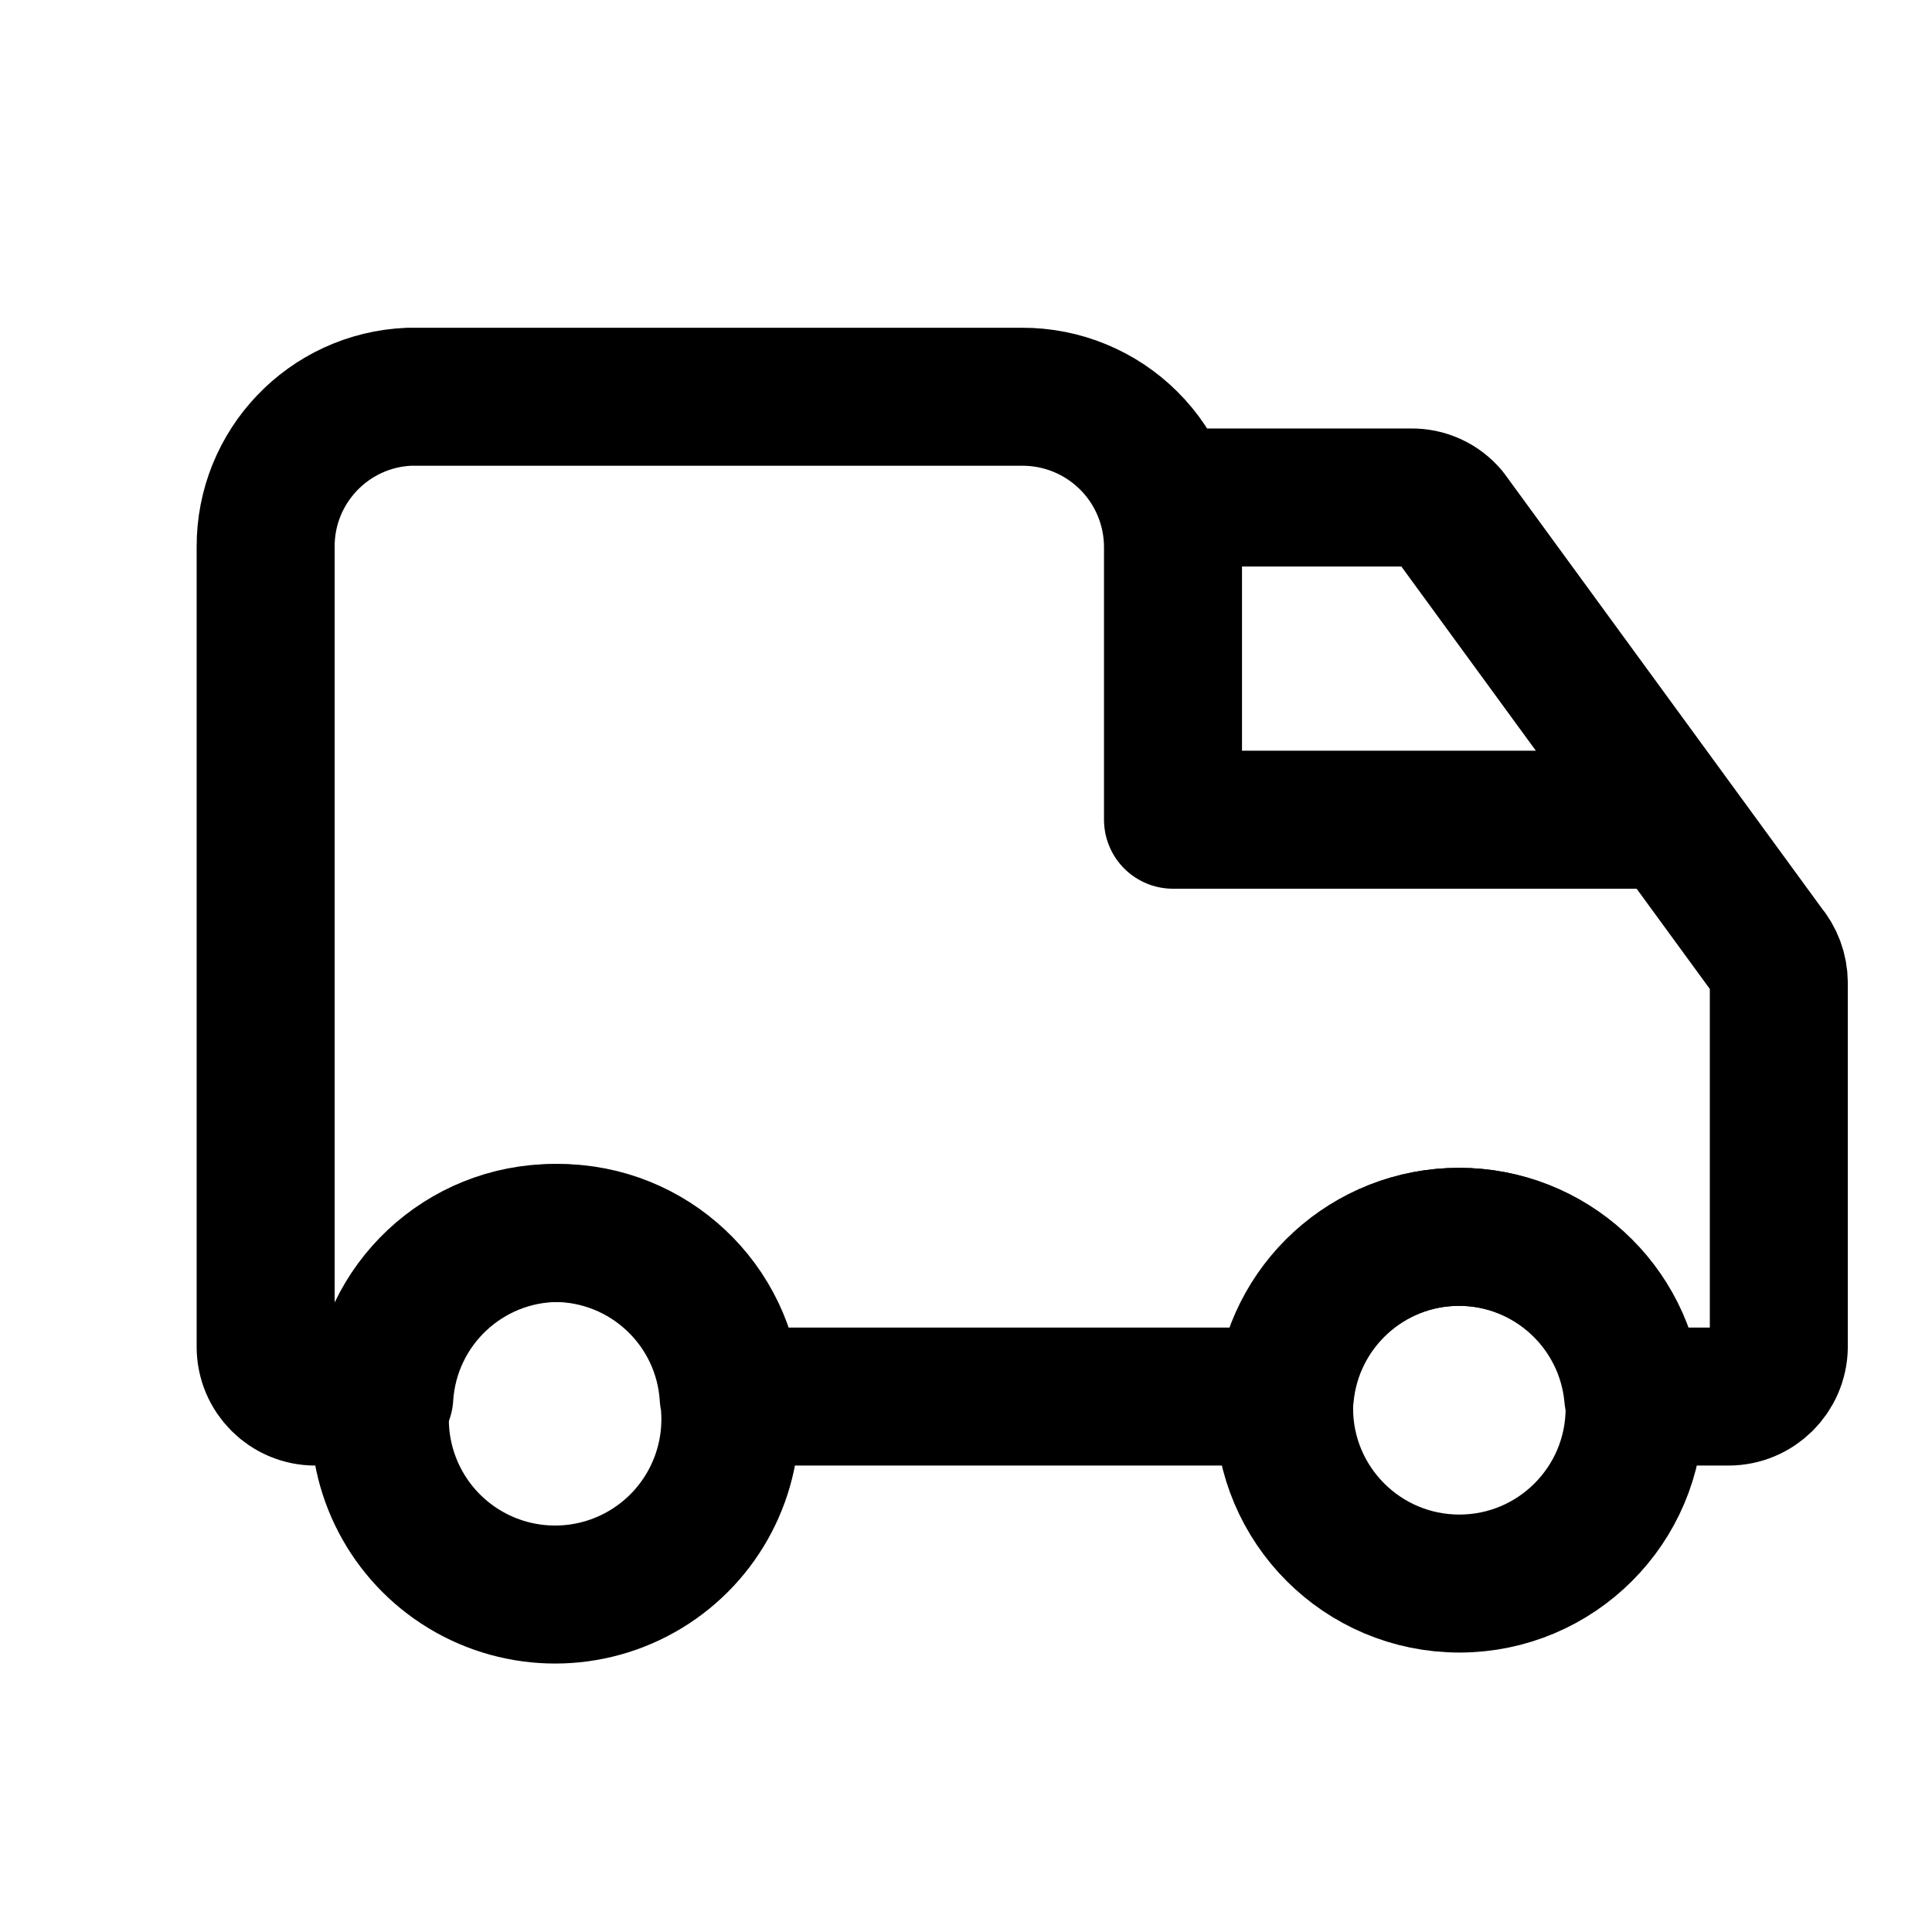
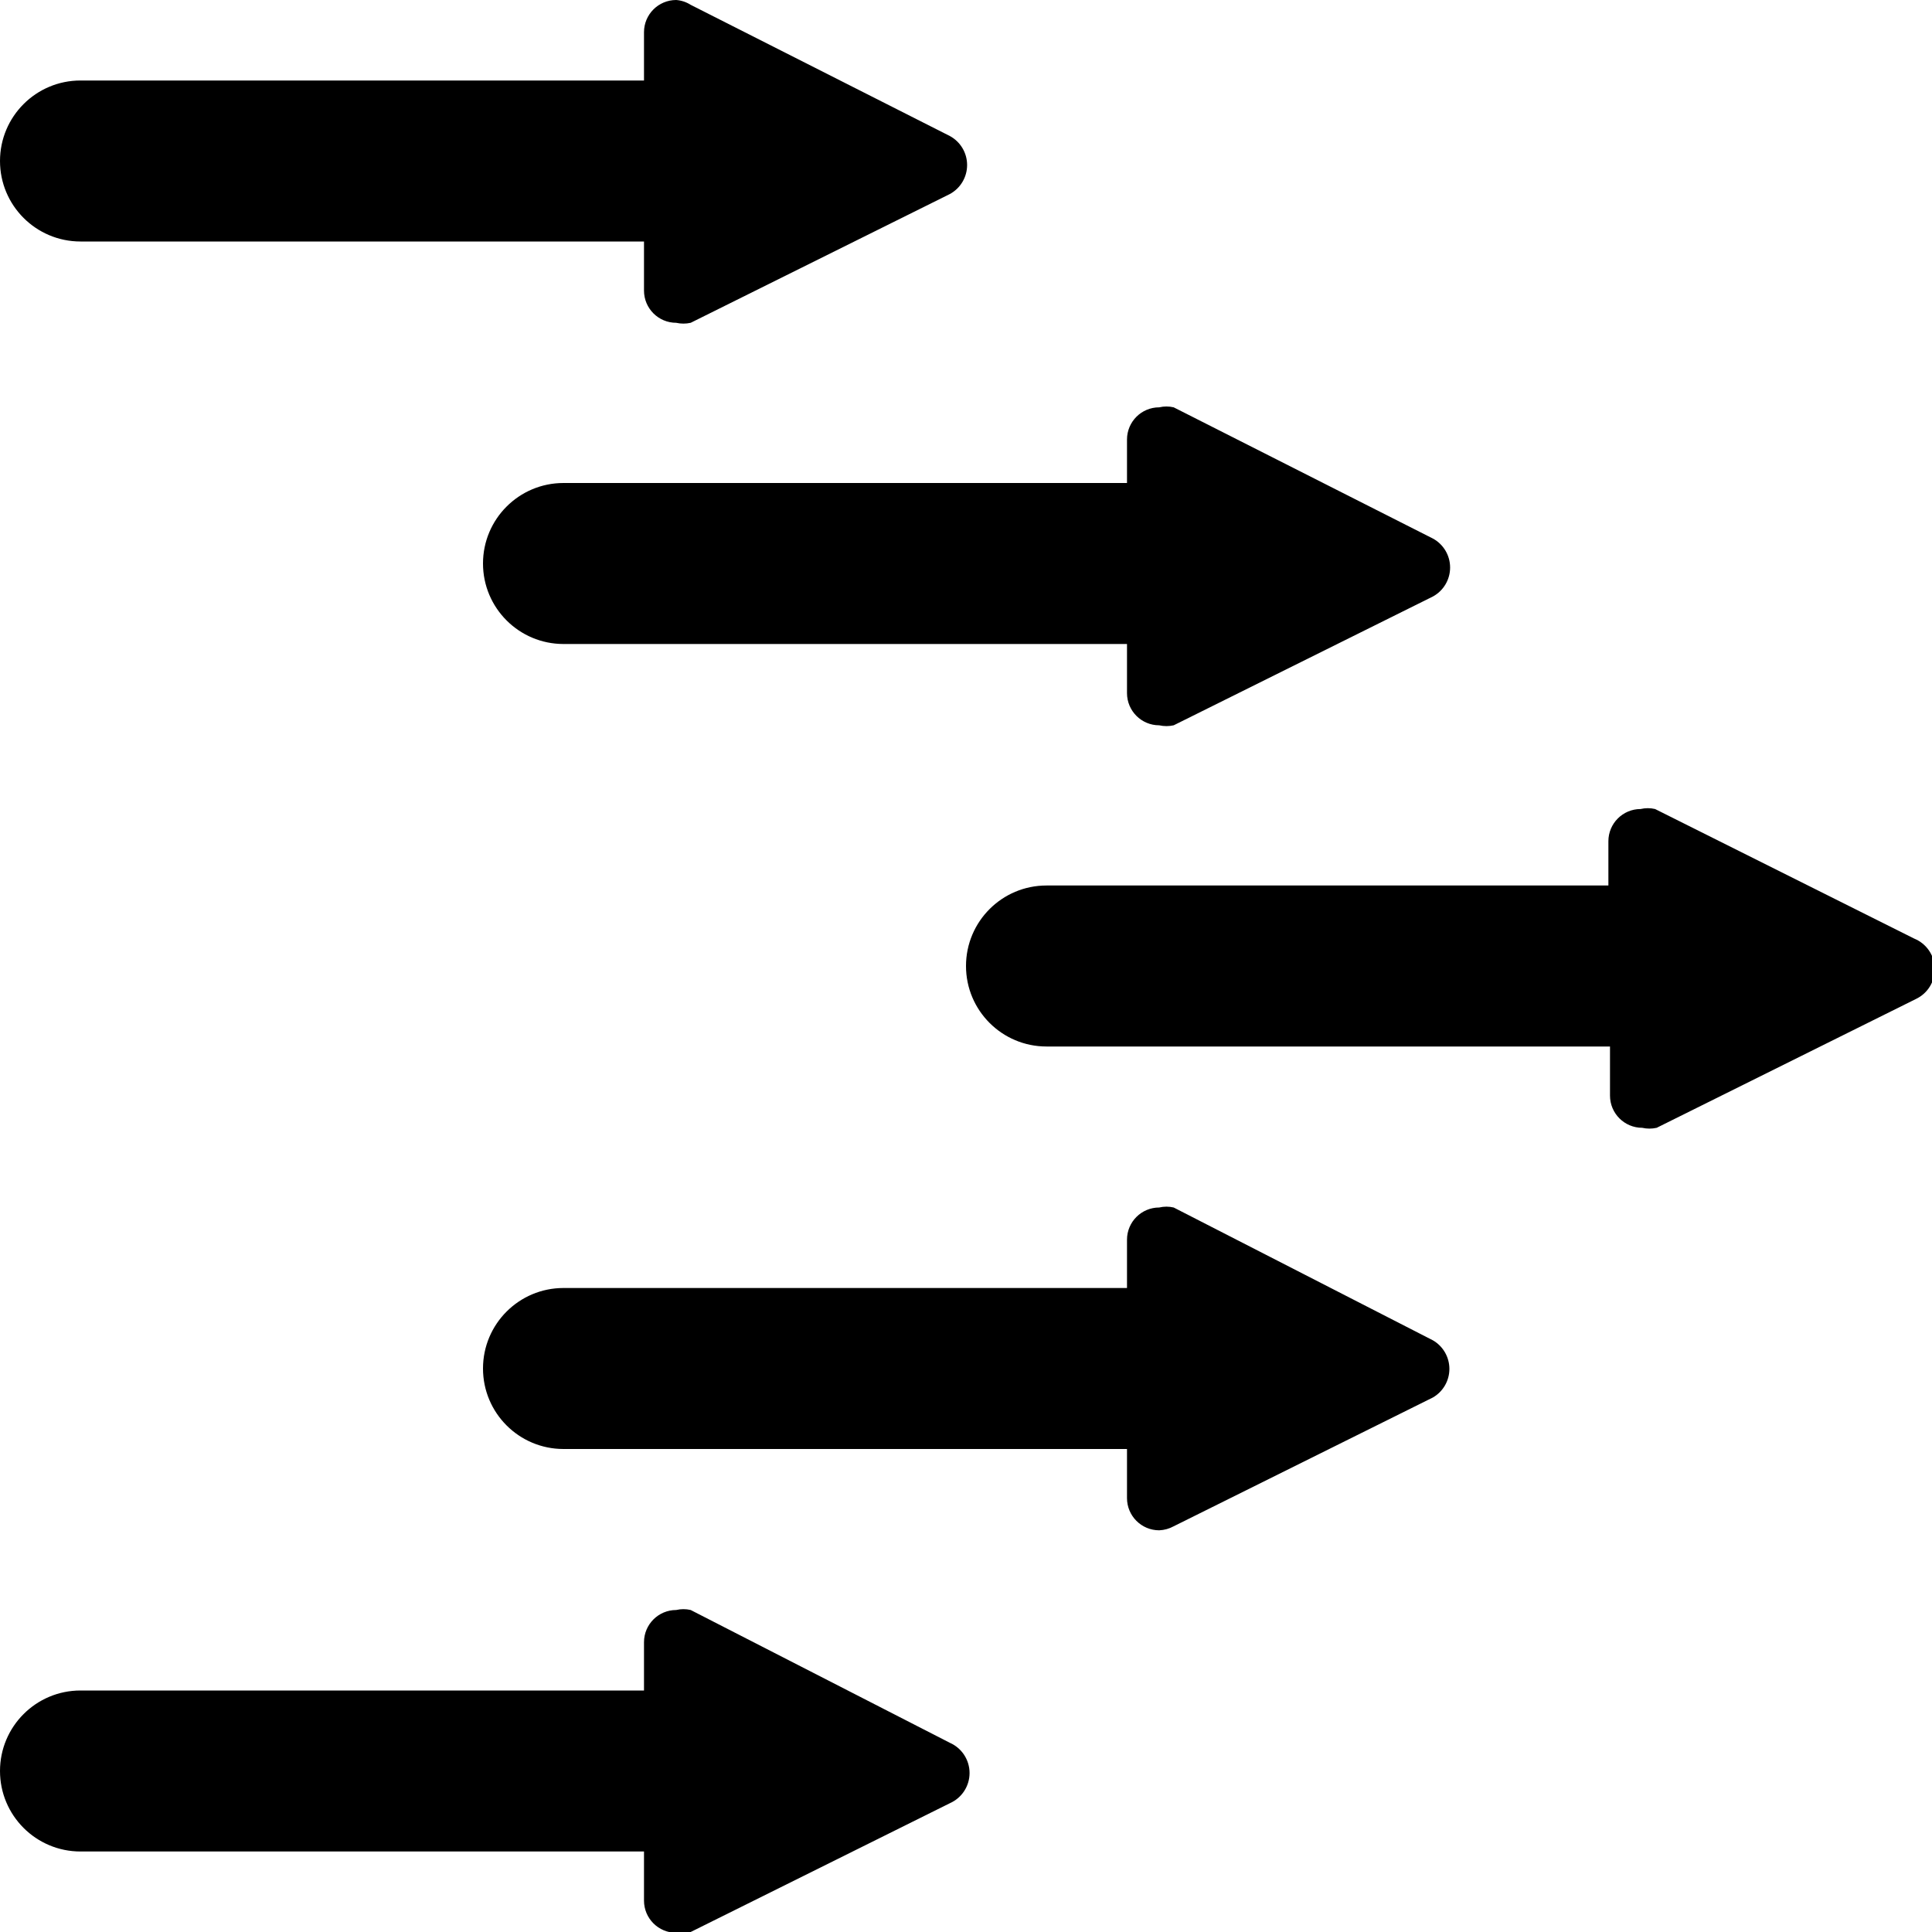
- <svg xmlns="http://www.w3.org/2000/svg" width="28" height="28" viewBox="0 0 28 28">
-   <g fill="none" fill-rule="evenodd" stroke="currentColor" stroke-linecap="round" stroke-linejoin="round" stroke-width="2">
-     <path d="M17.09 7.21h3.36a.7.7 0 0 1 .55.25l4.6 6.3a.75.75 0 0 1 .18.48v5.28a.73.73 0 0 1-.73.72h-1.37a2.54 2.54 0 0 0-5.06 0h-8a2.53 2.53 0 0 0-5.05 0h-1a.72.72 0 0 1-.72-.72V7.93a2.17 2.17 0 0 1 2.08-2.18h8.88A2.18 2.18 0 0 1 17 7.93v3.95h7" />
-     <path d="M10.58 20.41a2.54 2.54 0 1 1-5.07 0 1 1 0 0 1 0-.17 2.53 2.53 0 0 1 5.05 0 1 1 0 0 1 .02.17zM23.69 20.41a2.54 2.54 0 1 1-5.08 0 1 1 0 0 1 0-.17 2.54 2.54 0 0 1 5.06 0 1 1 0 0 1 .02.17z" />
+ <svg xmlns="http://www.w3.org/2000/svg" width="24" height="24" viewBox="0 0 24 24">
+   <g>
+     <path d="M1,3H8v.61a.4.4,0,0,0,.4.4.41.41,0,0,0,.18,0l3.22-1.6a.41.41,0,0,0,0-.72L8.58.06A.39.39,0,0,0,8.4,0a.4.4,0,0,0-.4.4V1H1A1,1,0,0,0,1,3Z" fill="currentColor" />
+     <path d="M7,6A1,1,0,0,0,7,8h7v.61a.4.4,0,0,0,.4.4.41.41,0,0,0,.18,0l3.22-1.6a.41.41,0,0,0,0-.72L14.58,5.06a.39.39,0,0,0-.18,0,.4.4,0,0,0-.4.4V6H7Z" fill="currentColor" />
+     <path d="M11.8,21.65,8.58,20a.39.39,0,0,0-.18,0,.4.4,0,0,0-.4.4V21H1a1,1,0,0,0,0,2H8v.61a.4.4,0,0,0,.4.4A.41.41,0,0,0,8.58,24l3.22-1.6A.41.41,0,0,0,11.8,21.65Z" fill="currentColor" />
+     <path d="M17.8,16.65,14.58,15a.39.39,0,0,0-.18,0,.4.4,0,0,0-.4.4V16H7a1,1,0,0,0,0,2h7v.61a.4.4,0,0,0,.4.4.41.41,0,0,0,.18-.05l3.22-1.6A.41.41,0,0,0,17.8,16.65Z" fill="currentColor" />
+     <path d="M23.78,11.66l-3.22-1.61a.39.39,0,0,0-.18,0,.4.4,0,0,0-.4.4V11H13a1,1,0,0,0,0,2h7v.61a.4.4,0,0,0,.4.4.41.41,0,0,0,.18,0l3.22-1.6A.41.41,0,0,0,23.78,11.66Z" fill="currentColor" />
  </g>
</svg>
